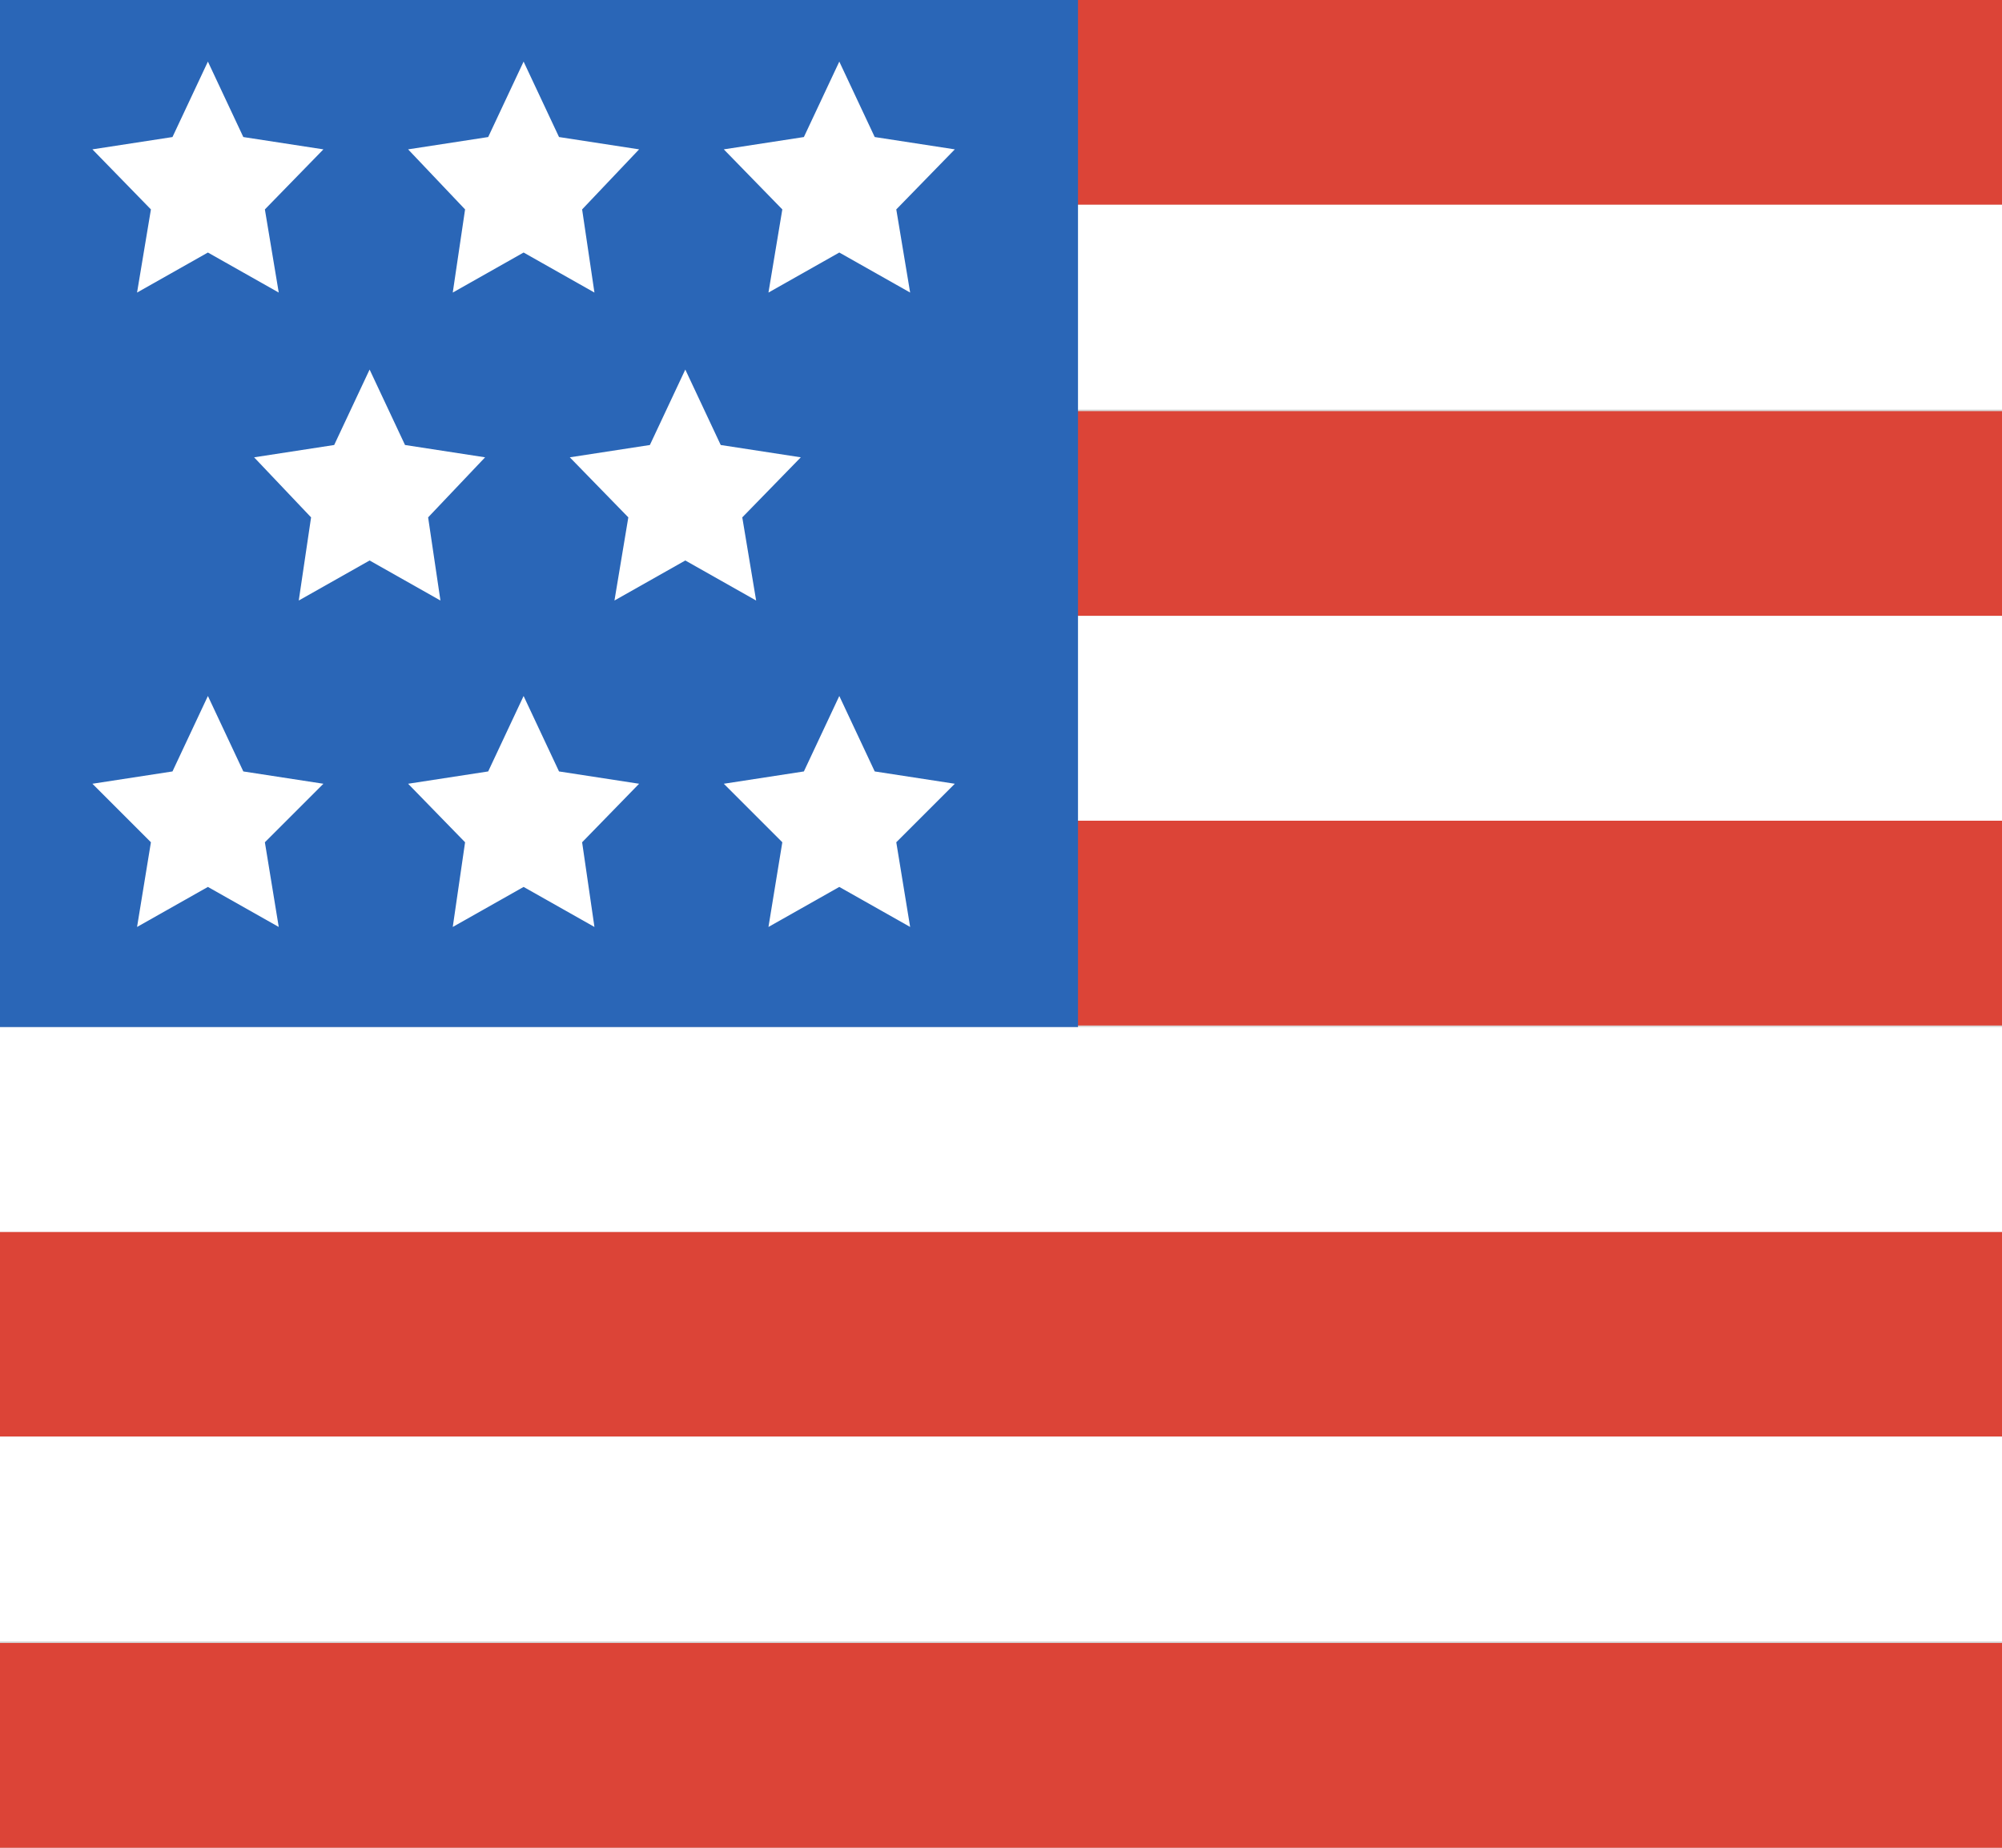
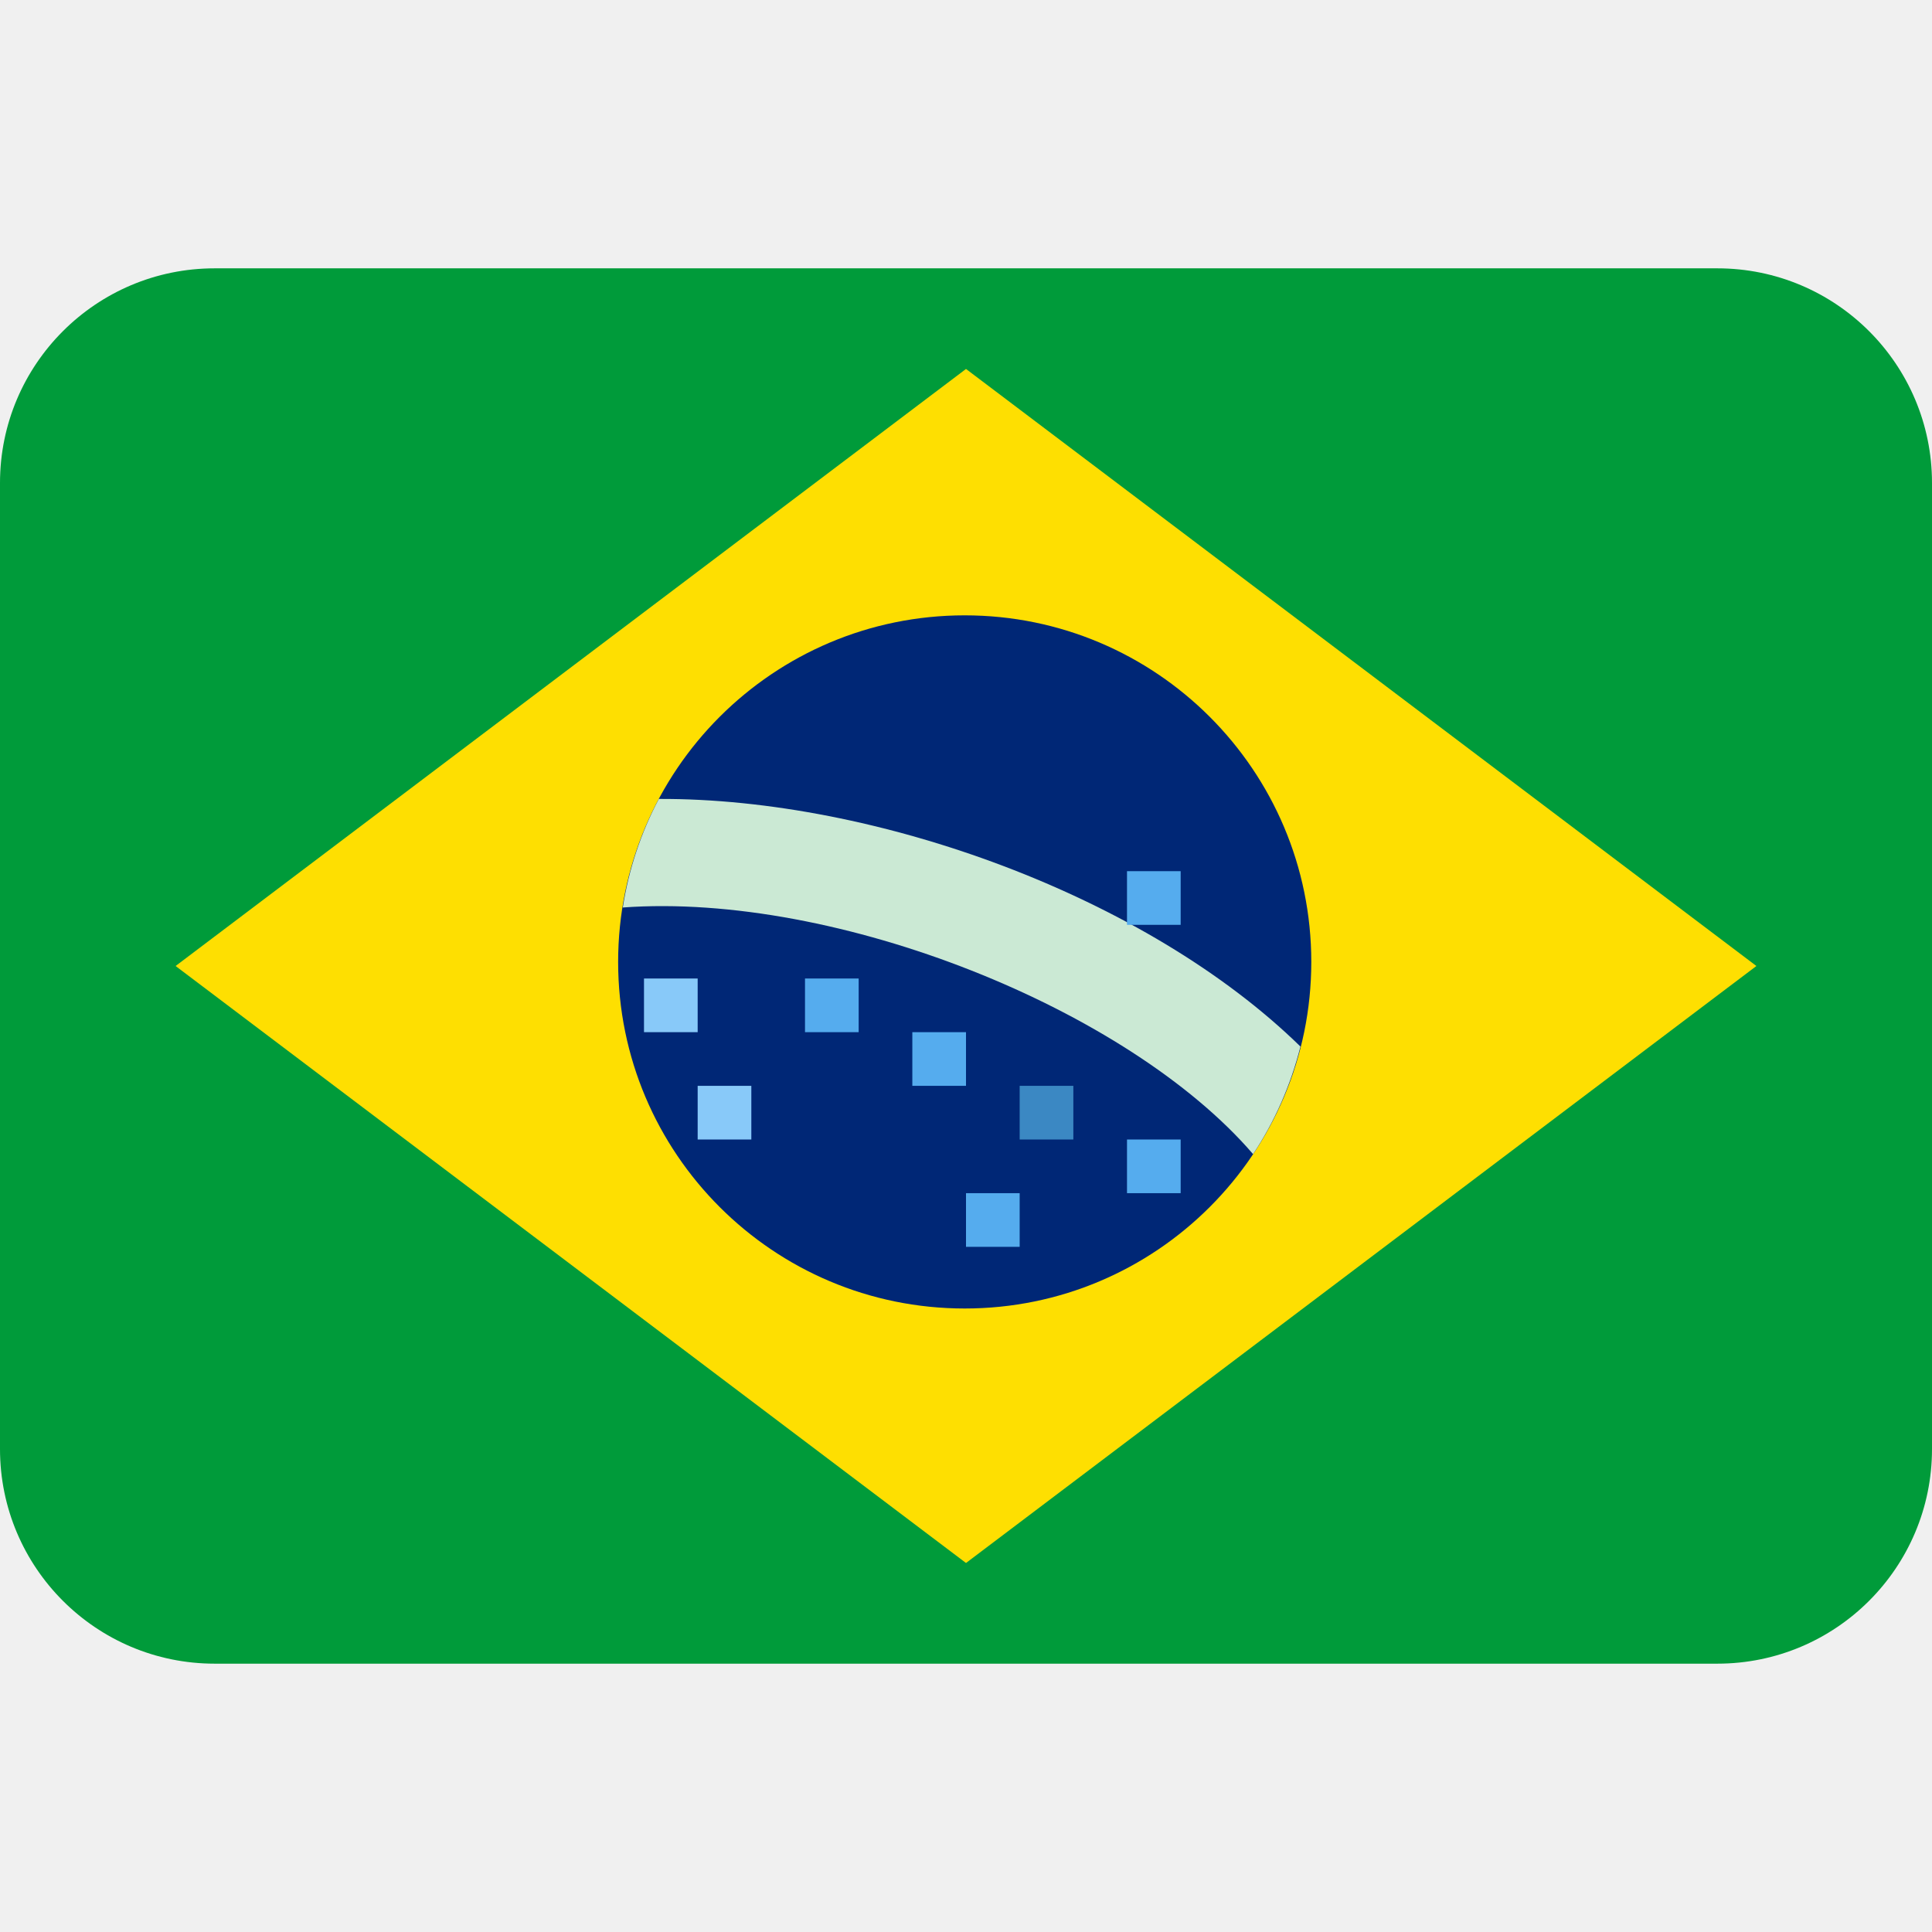
- <svg xmlns="http://www.w3.org/2000/svg" version="1.1" viewBox="0 0 130 120" enable-background="new 0 0 130 120" xml:space="preserve">
-   <g id="Infos">
-     <rect id="BG" x="-200" y="-1350" fill="#D8D8D8" width="2180" height="1700" />
-   </g>
-   <g id="Others">
-     <g>
-       <rect y="0" fill="#DC4437" width="130" height="13.3" />
-       <rect y="26.7" fill="#DC4437" width="130" height="13.3" />
-       <rect y="80" fill="#DC4437" width="130" height="13.3" />
-       <rect y="106.7" fill="#DC4437" width="130" height="13.3" />
-       <rect y="53.3" fill="#DC4437" width="130" height="13.3" />
-       <rect y="13.3" fill="#FFFFFF" width="130" height="13.3" />
-       <rect y="40" fill="#FFFFFF" width="130" height="13.3" />
-       <rect y="93.3" fill="#FFFFFF" width="130" height="13.3" />
-       <rect y="66.7" fill="#FFFFFF" width="130" height="13.3" />
-       <rect y="0" fill="#2A66B7" width="70" height="66.7" />
-       <polygon fill="#FFFFFF" points="13.5,4 15.8,8.9 21,9.7 17.2,13.6 18.1,19 13.5,16.4 8.9,19 9.8,13.6 6,9.7 11.2,8.9   " />
-       <polygon fill="#FFFFFF" points="34,4 36.3,8.9 41.5,9.7 37.8,13.6 38.6,19 34,16.4 29.4,19 30.2,13.6 26.5,9.7 31.7,8.9   " />
-       <polygon fill="#FFFFFF" points="54.5,4 56.8,8.9 62,9.7 58.2,13.6 59.1,19 54.5,16.4 49.9,19 50.8,13.6 47,9.7 52.2,8.9   " />
-       <polygon fill="#FFFFFF" points="24,24 26.3,28.9 31.5,29.7 27.8,33.6 28.6,39 24,36.4 19.4,39 20.2,33.6 16.5,29.7 21.7,28.9       " />
-       <polygon fill="#FFFFFF" points="44.5,24 46.8,28.9 52,29.7 48.2,33.6 49.1,39 44.5,36.4 39.9,39 40.8,33.6 37,29.7 42.2,28.9       " />
-       <polygon fill="#FFFFFF" points="13.5,45.2 15.8,50.1 21,50.9 17.2,54.7 18.1,60.2 13.5,57.6 8.9,60.2 9.8,54.7 6,50.9 11.2,50.1       " />
-       <polygon fill="#FFFFFF" points="34,45.2 36.3,50.1 41.5,50.9 37.8,54.7 38.6,60.2 34,57.6 29.4,60.2 30.2,54.7 26.5,50.9     31.7,50.1   " />
-       <polygon fill="#FFFFFF" points="54.5,45.2 56.8,50.1 62,50.9 58.2,54.7 59.1,60.2 54.5,57.6 49.9,60.2 50.8,54.7 47,50.9     52.2,50.1   " />
-     </g>
-   </g>
-   <g id="Europe">
-     <g id="Row_5">
- 	</g>
-     <g id="Row_4">
- 	</g>
-     <g id="Row_3">
- 	</g>
-     <g id="Row_2">
- 	</g>
-     <g id="Row_1">
- 	</g>
-   </g>
+ <svg xmlns="http://www.w3.org/2000/svg" width="30px" height="30px" viewBox="0 0 36 36" aria-hidden="true" role="img" class="iconify iconify--twemoji" preserveAspectRatio="xMidYMid meet">
+   <path fill="#009B3A" d="M36 27a4 4 0 0 1-4 4H4a4 4 0 0 1-4-4V9a4 4 0 0 1 4-4h28a4 4 0 0 1 4 4v18z" />
+   <path fill="#FEDF01" d="M32.728 18L18 29.124L3.272 18L18 6.875z" />
+   <circle fill="#002776" cx="17.976" cy="17.924" r="6.458" />
+   <path fill="#CBE9D4" d="M12.277 14.887a6.406 6.406 0 0 0-.672 2.023c3.995-.29 9.417 1.891 11.744 4.595c.402-.604.7-1.28.883-2.004c-2.872-2.808-7.917-4.63-11.955-4.614z" />
+   <path fill="#88C9F9" d="M12 18.233h1v1h-1zm1 2h1v1h-1z" />
+   <path fill="#55ACEE" d="M15 18.233h1v1h-1zm2 1h1v1h-1zm4 2h1v1h-1zm-3 1h1v1h-1zm3-6h1v1h-1z" />
+   <path fill="#3B88C3" d="M19 20.233h1v1h-1z" />
</svg>
